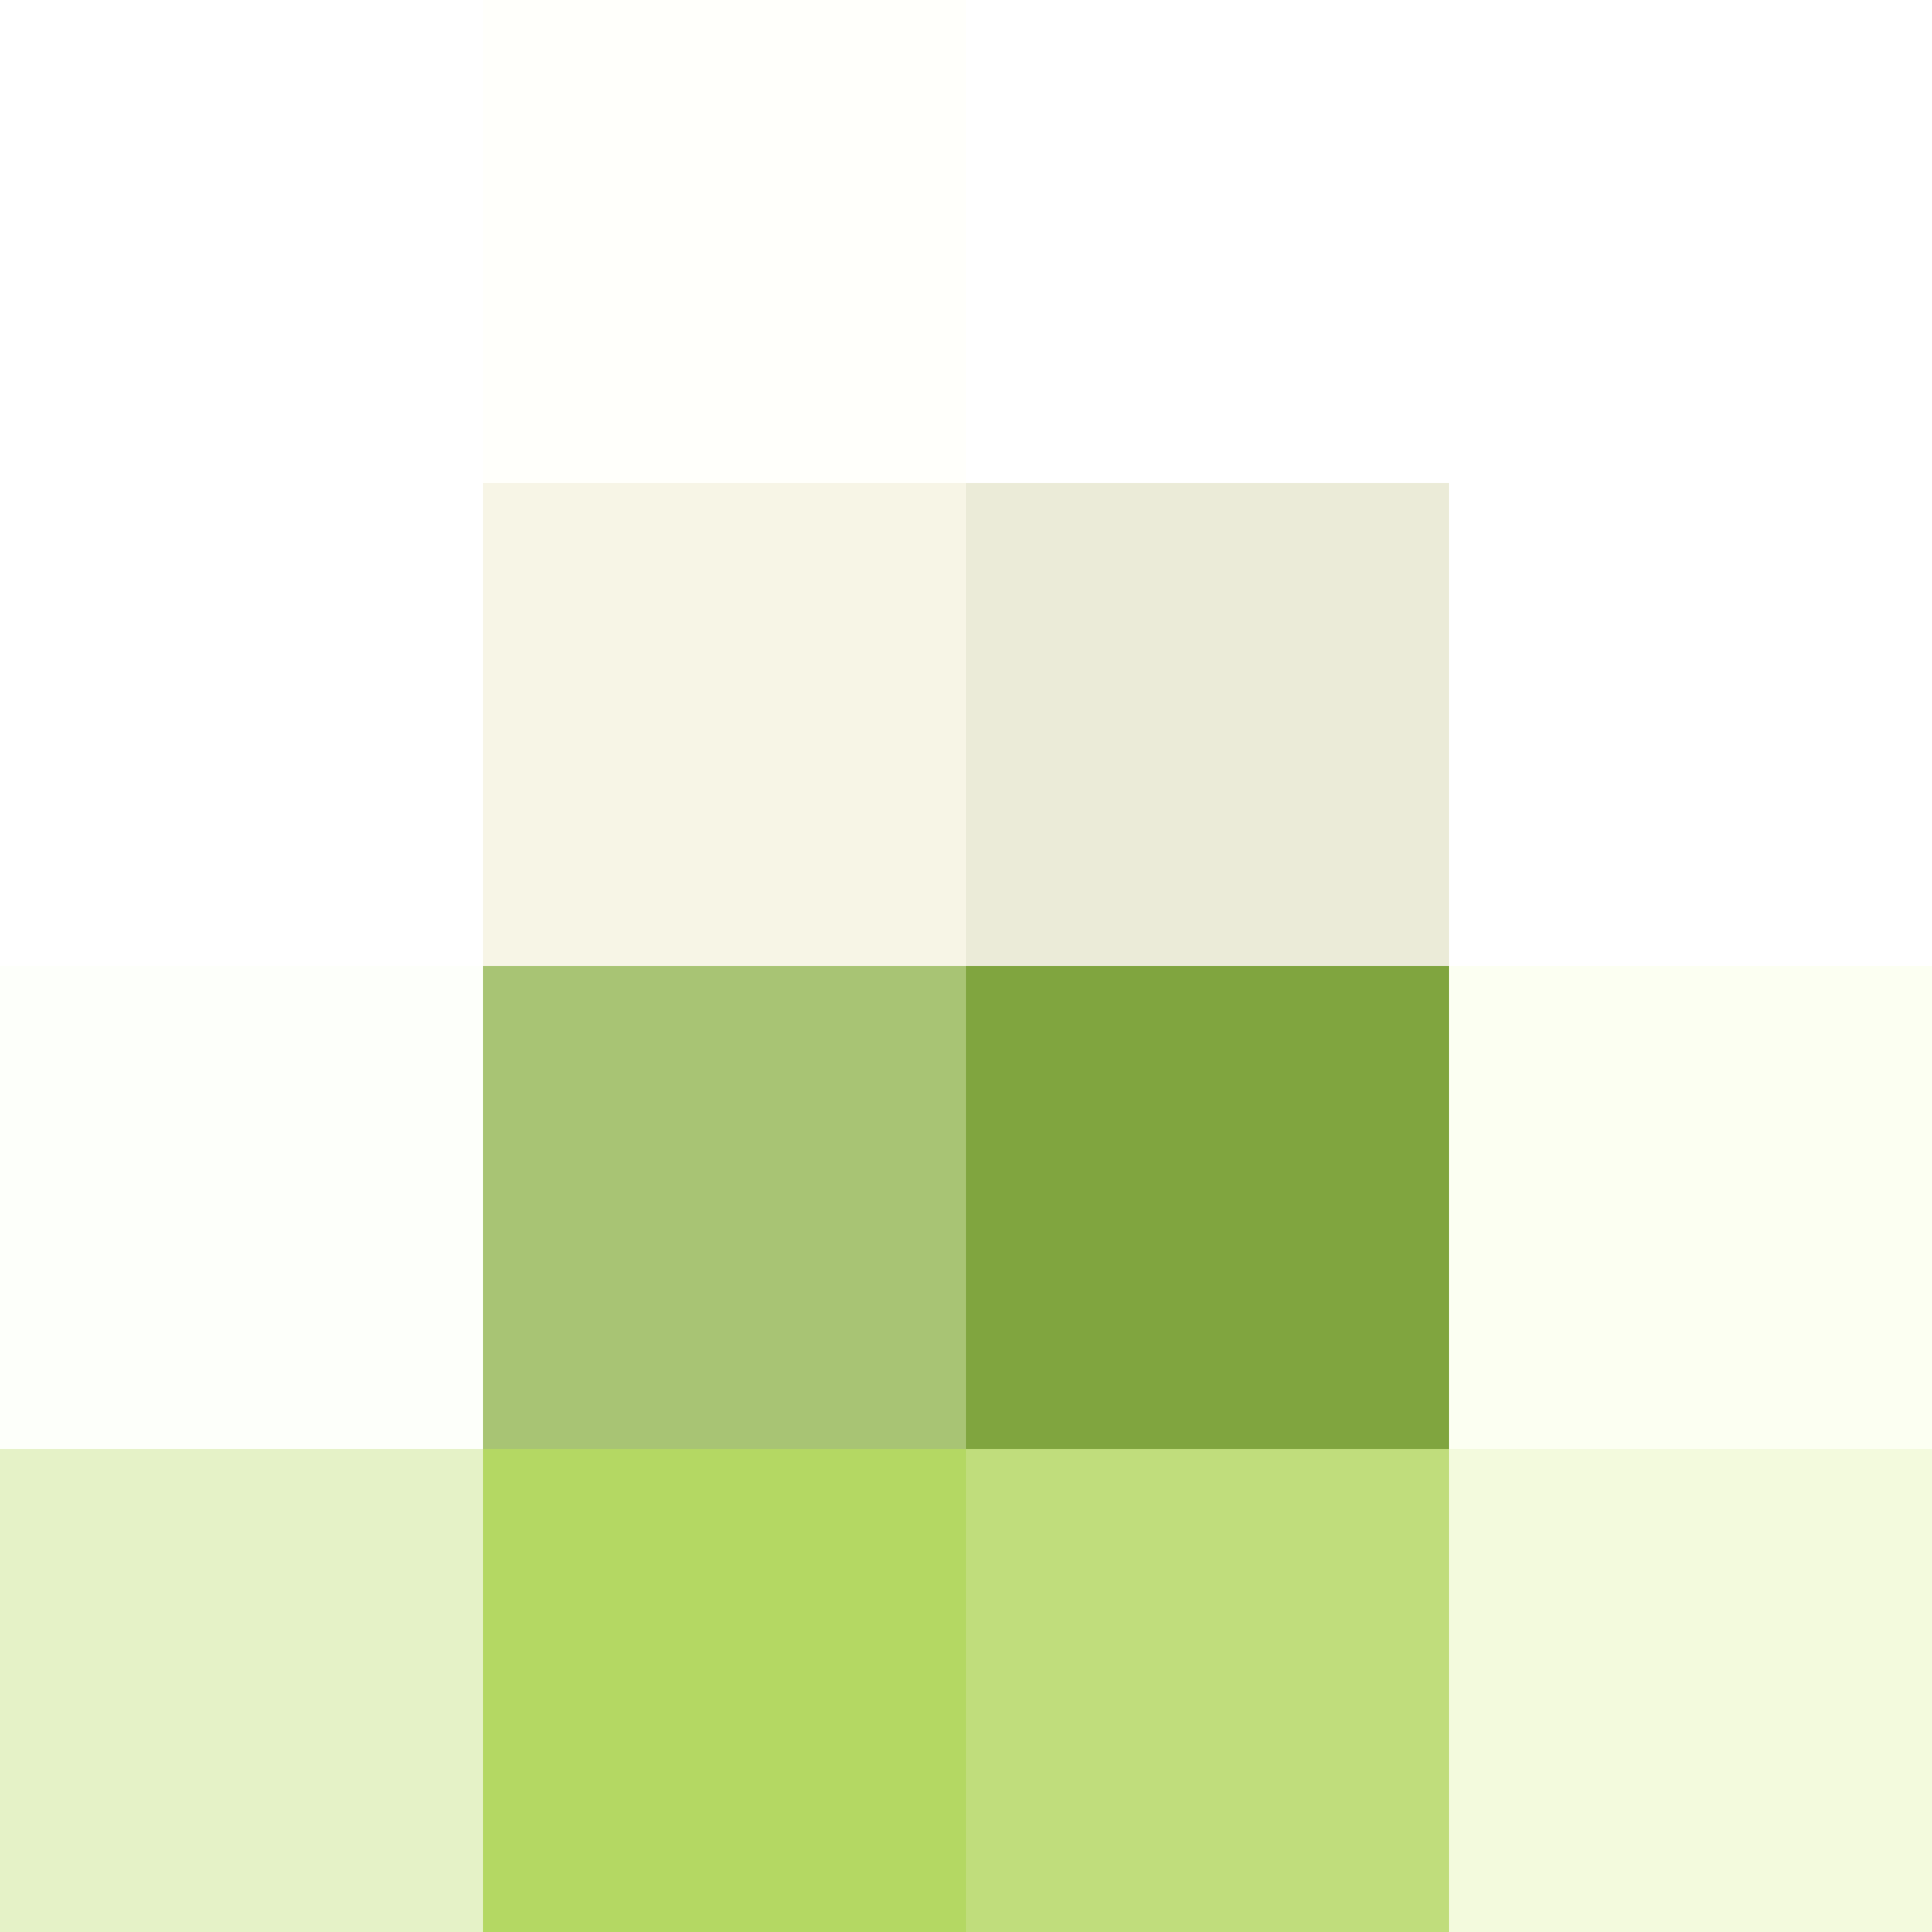
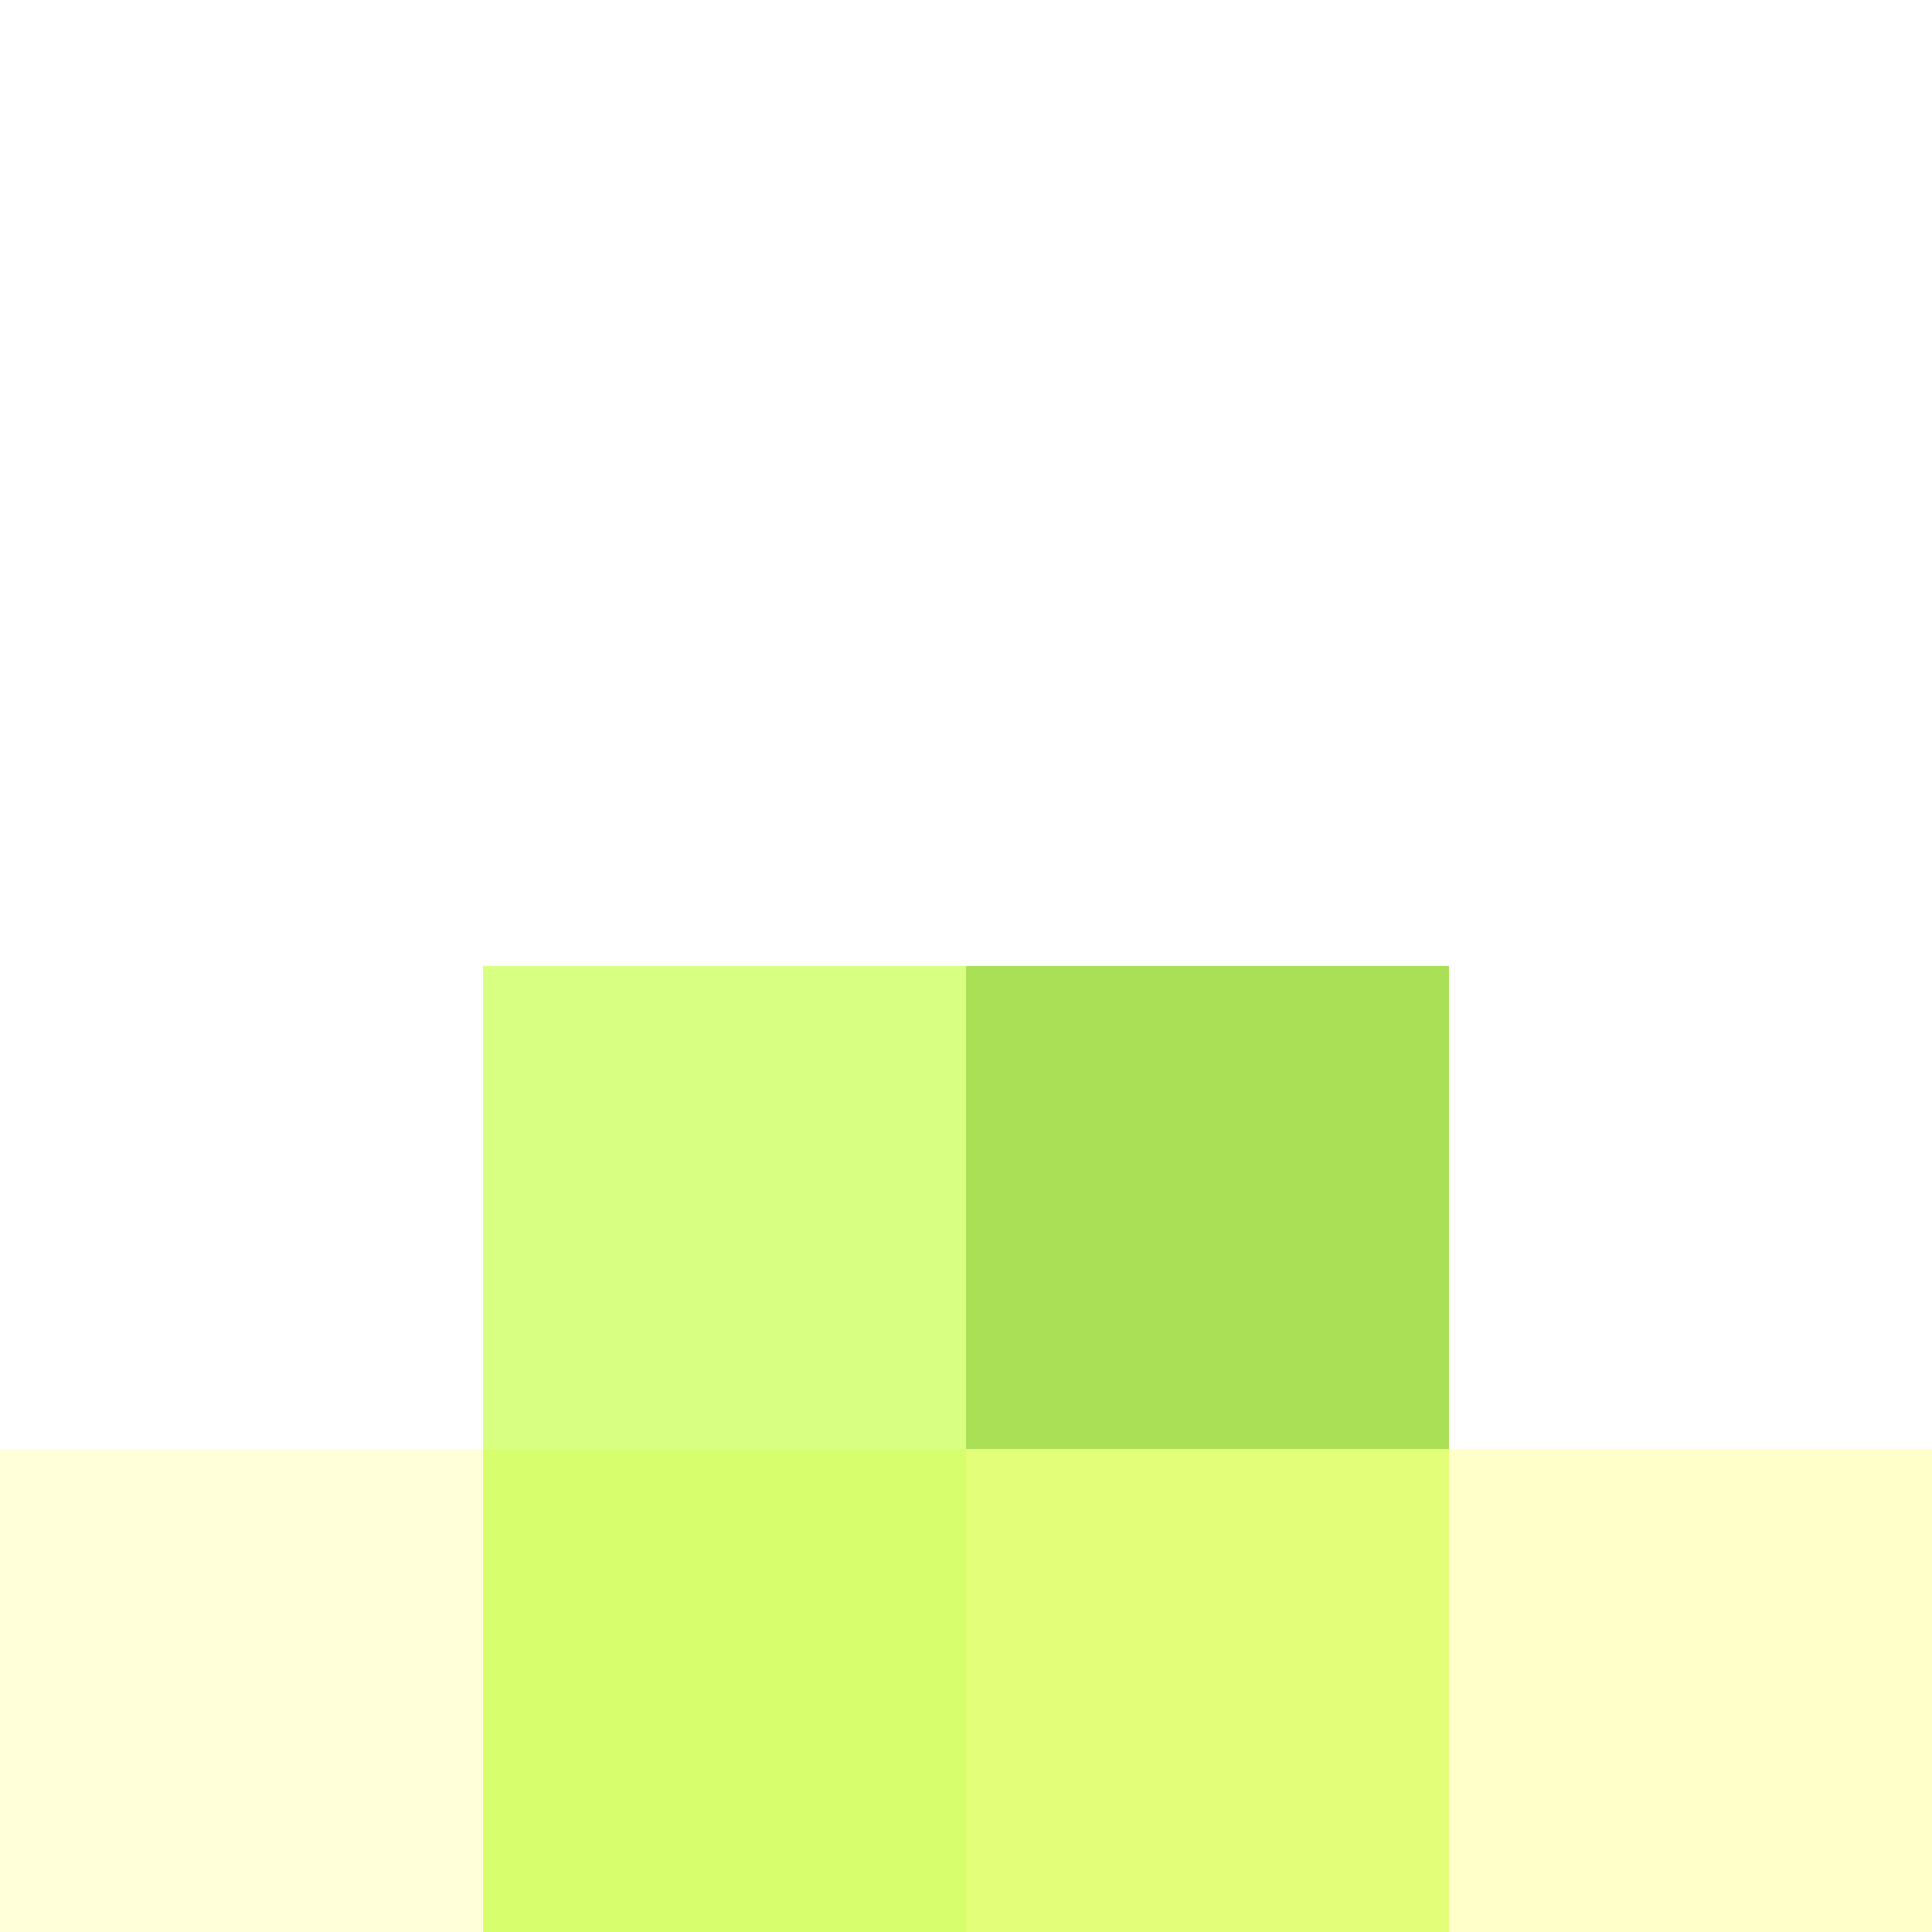
<svg xmlns="http://www.w3.org/2000/svg" width="100%" height="100%" viewBox="0 0 4 4" preserveAspectRatio="none" shapeRendering="crispEdges" style="position:absolute;top:50%;left:50%;right:0;bottom:0;transform-origin:top left;transform:translate(-50%, -50%)">
-   <rect x="0" y="0" width="1" height="1" fill="rgb(255,255,255)" fill-opacity="0" />
-   <rect x="1" y="0" width="1" height="1" fill="rgb(255,255,229)" fill-opacity="0.149" />
-   <rect x="2" y="0" width="1" height="1" fill="rgb(255,255,255)" fill-opacity="0.118" />
-   <rect x="3" y="0" width="1" height="1" fill="rgb(255,255,255)" fill-opacity="0" />
-   <rect x="0" y="1" width="1" height="1" fill="rgb(255,255,255)" fill-opacity="0" />
-   <rect x="1" y="1" width="1" height="1" fill="rgb(231,226,182)" fill-opacity="0.345" />
-   <rect x="2" y="1" width="1" height="1" fill="rgb(201,200,151)" fill-opacity="0.369" />
-   <rect x="3" y="1" width="1" height="1" fill="rgb(255,255,255)" fill-opacity="0.047" />
-   <rect x="0" y="2" width="1" height="1" fill="rgb(231,253,188)" fill-opacity="0.075" />
-   <rect x="1" y="2" width="1" height="1" fill="rgb(116,161,33)" fill-opacity="0.624" />
-   <rect x="2" y="2" width="1" height="1" fill="rgb(86,136,0)" fill-opacity="0.753" />
-   <rect x="3" y="2" width="1" height="1" fill="rgb(239,255,185)" fill-opacity="0.176" />
-   <rect x="0" y="3" width="1" height="1" fill="rgb(152,204,31)" fill-opacity="0.247" />
-   <rect x="1" y="3" width="1" height="1" fill="rgb(132,191,0)" fill-opacity="0.612" />
-   <rect x="2" y="3" width="1" height="1" fill="rgb(144,194,24)" fill-opacity="0.565" />
-   <rect x="3" y="3" width="1" height="1" fill="rgb(203,233,108)" fill-opacity="0.231" />
+   <rect x="0" y="0" width="1" height="1" fill="rgb(0,0,0)" fill-opacity="0" />
+   <rect x="1" y="0" width="1" height="1" fill="rgb(255,255,255)" fill-opacity="0.161" />
+   <rect x="2" y="0" width="1" height="1" fill="rgb(255,255,255)" fill-opacity="0.141" />
+   <rect x="3" y="0" width="1" height="1" fill="rgb(0,0,0)" fill-opacity="0" />
+   <rect x="0" y="1" width="1" height="1" fill="rgb(0,0,0)" fill-opacity="0" />
+   <rect x="1" y="1" width="1" height="1" fill="rgb(255,255,255)" fill-opacity="0.353" />
+   <rect x="2" y="1" width="1" height="1" fill="rgb(255,255,255)" fill-opacity="0.369" />
+   <rect x="3" y="1" width="1" height="1" fill="rgb(255,255,255)" fill-opacity="0.063" />
+   <rect x="0" y="2" width="1" height="1" fill="rgb(255,255,255)" fill-opacity="0.078" />
+   <rect x="1" y="2" width="1" height="1" fill="rgb(194,255,54)" fill-opacity="0.62" />
+   <rect x="2" y="2" width="1" height="1" fill="rgb(142,213,31)" fill-opacity="0.753" />
+   <rect x="3" y="2" width="1" height="1" fill="rgb(255,255,255)" fill-opacity="0.176" />
+   <rect x="0" y="3" width="1" height="1" fill="rgb(255,255,106)" fill-opacity="0.247" />
+   <rect x="1" y="3" width="1" height="1" fill="rgb(190,255,17)" fill-opacity="0.612" />
+   <rect x="2" y="3" width="1" height="1" fill="rgb(205,255,20)" fill-opacity="0.565" />
+   <rect x="3" y="3" width="1" height="1" fill="rgb(255,255,24)" fill-opacity="0.231" />
</svg>
